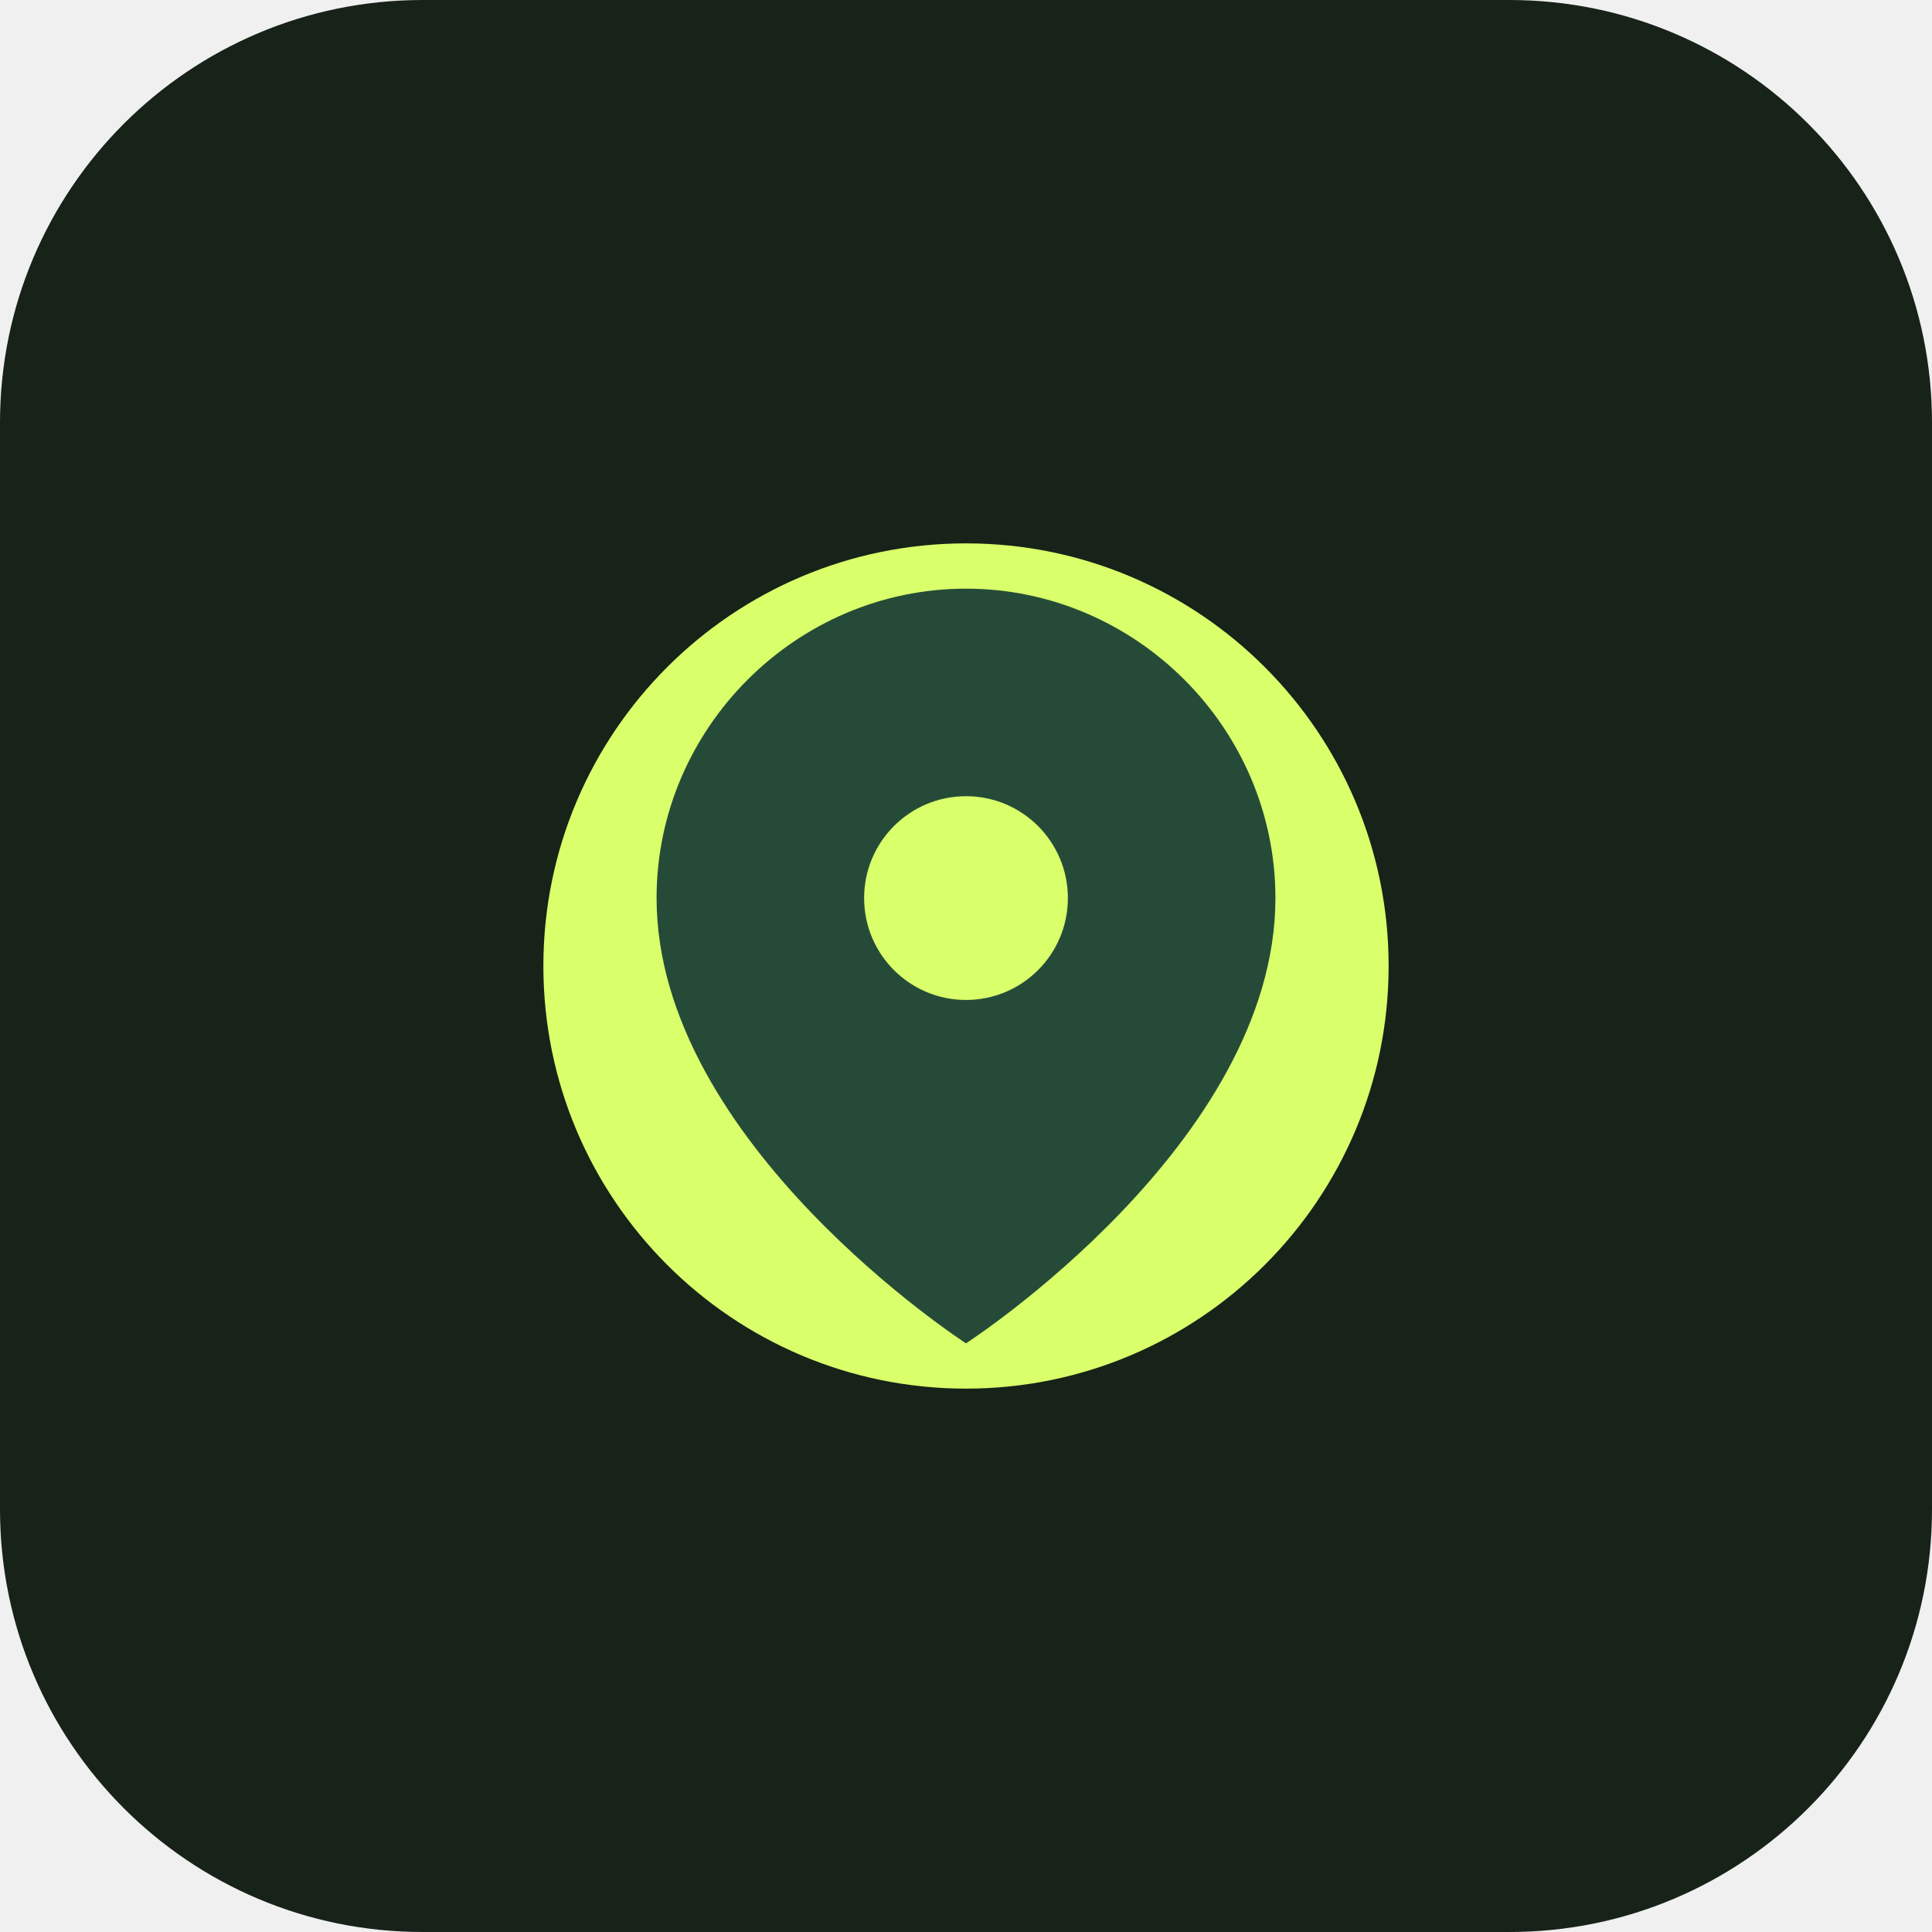
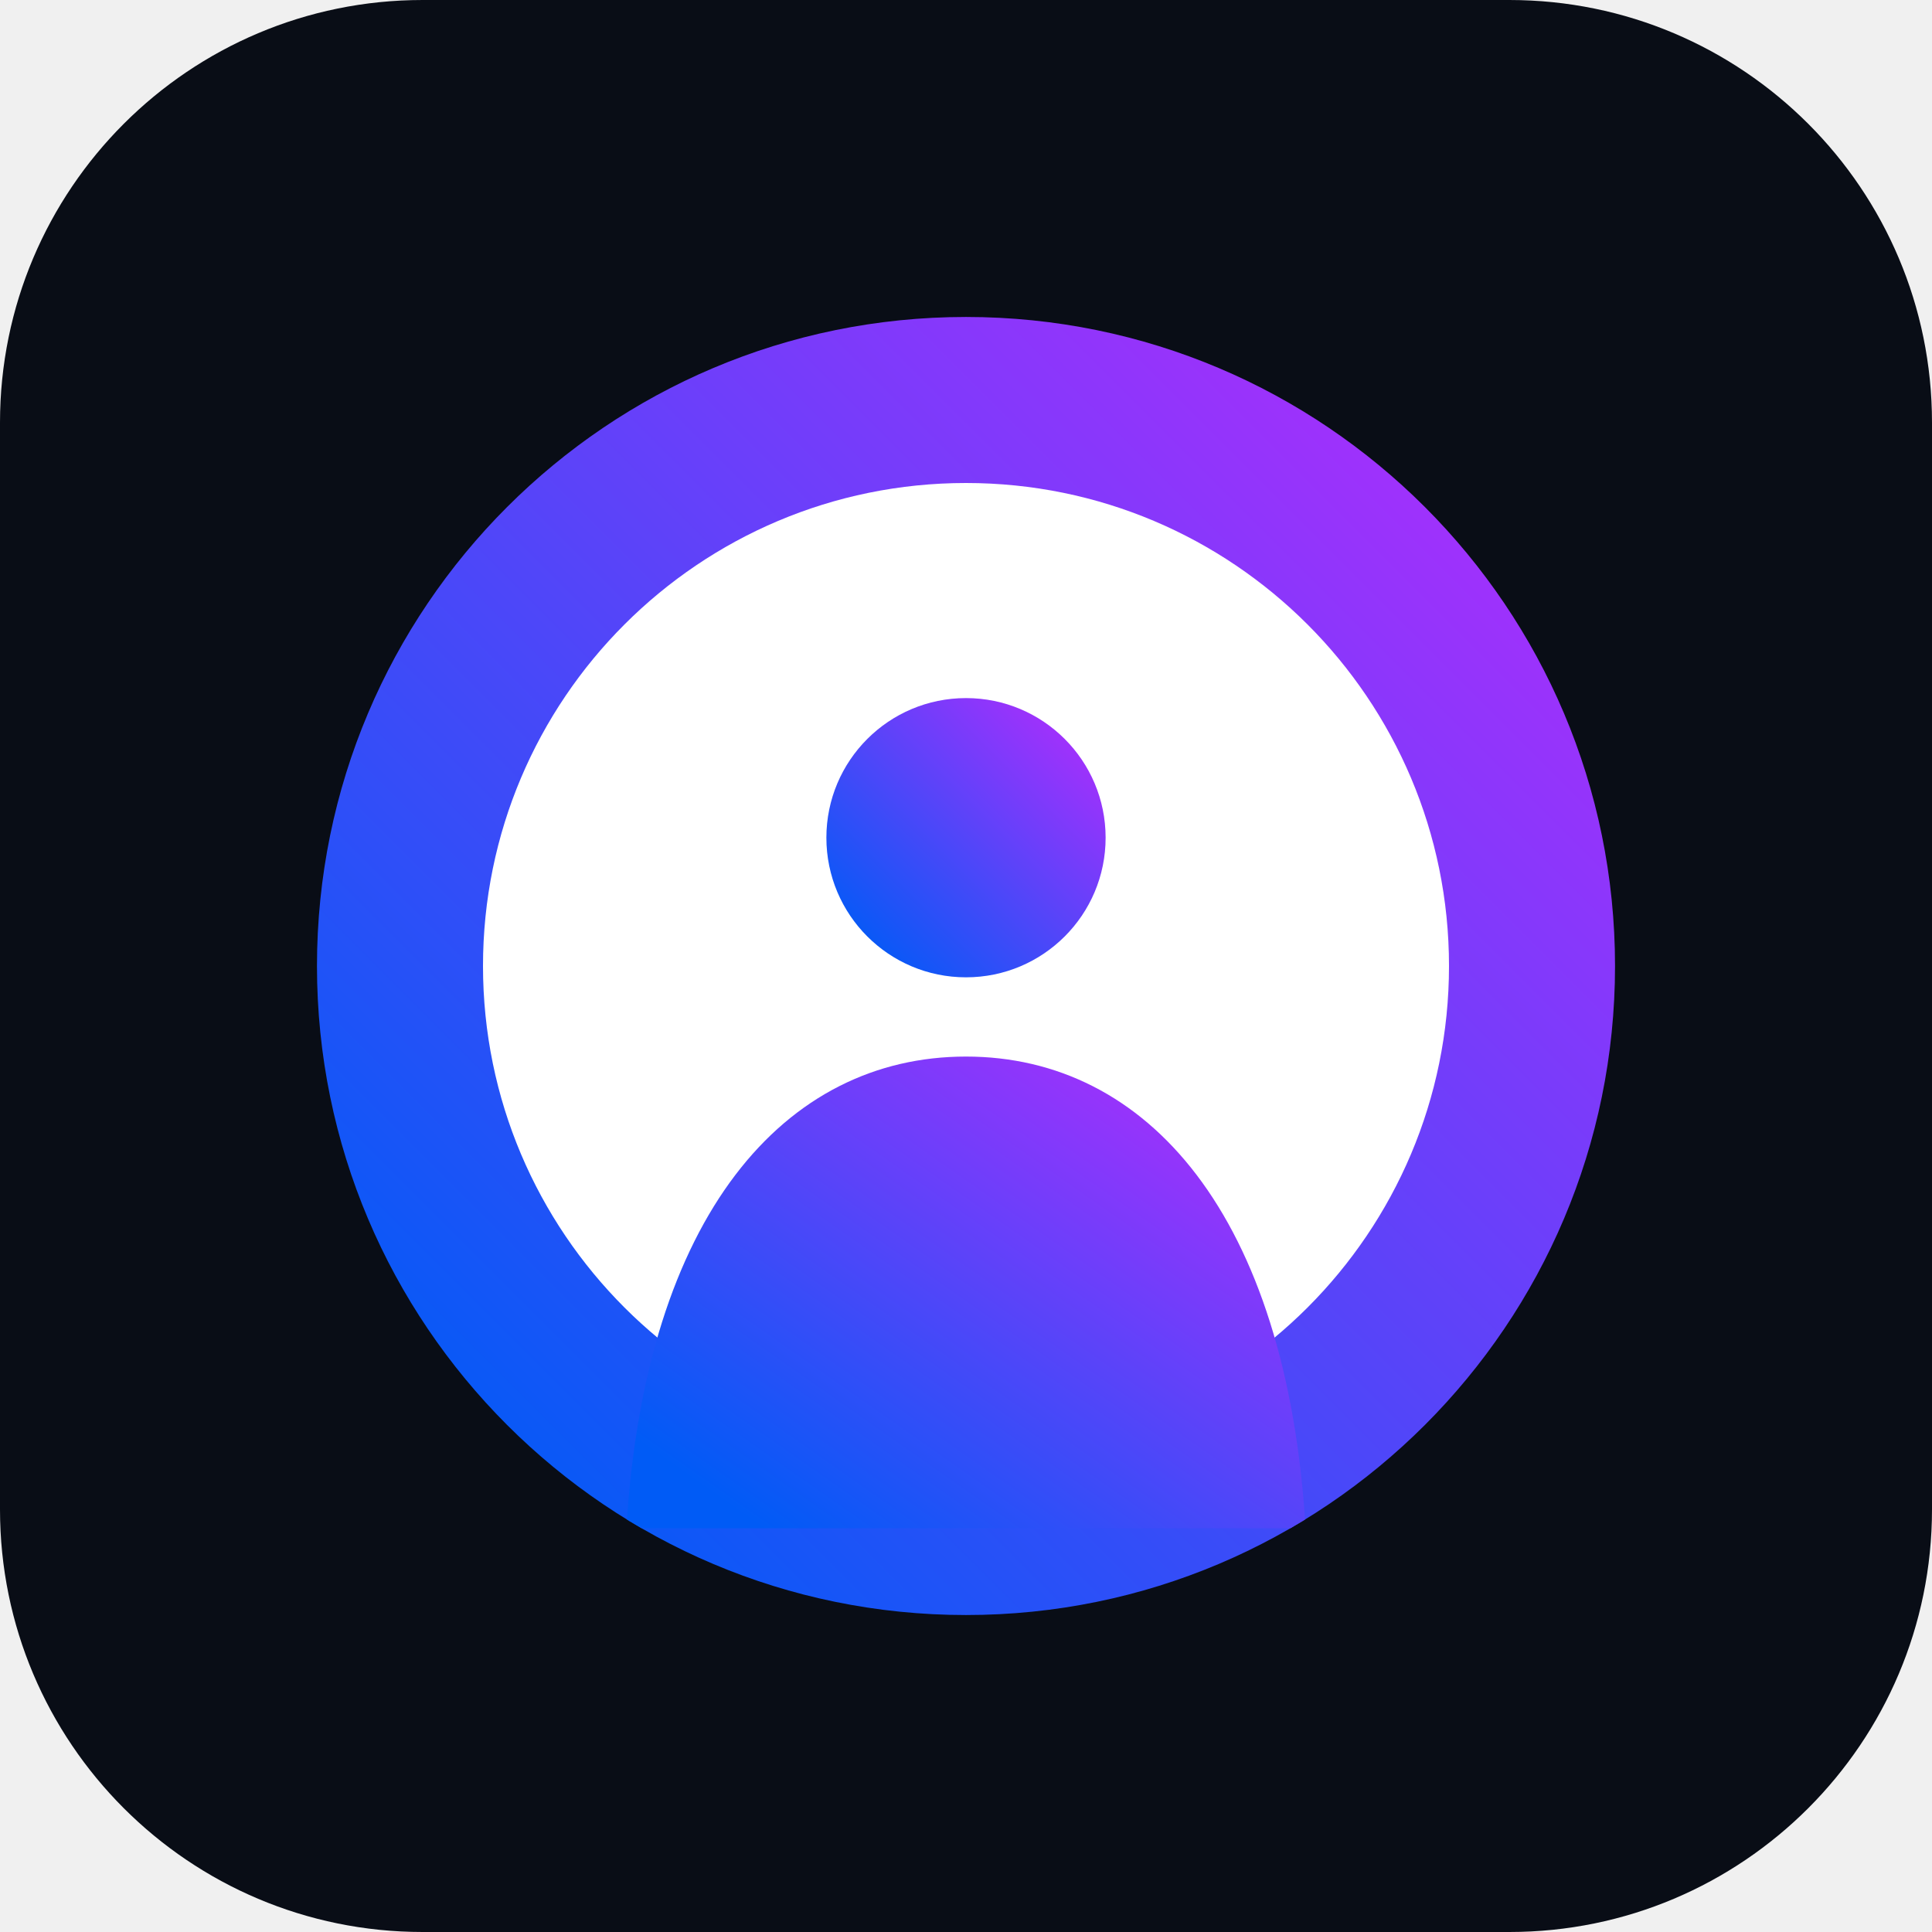
<svg xmlns="http://www.w3.org/2000/svg" viewBox="0 0 512 512">
-   <rect width="512" height="512" rx="112" fill="#172219" />
-   <circle cx="256" cy="256" r="112" fill="#d9ff6a" />
-   <path d="M256 156c-45 0-82 37-82 82 0 65 82 118 82 118s82-53 82-118c0-45-37-82-82-82Z" fill="#254b38" />
-   <circle cx="256" cy="238" r="27" fill="#d9ff6a" />
+   <defs>
+     <linearGradient id="bhioGrad" x1="10%" y1="90%" x2="90%" y2="10%">
+       <stop offset="0%" stop-color="#005bf6" />
+       <stop offset="100%" stop-color="#a82ffc" />
+     </linearGradient>
+     <clipPath id="circleClip">
+       <circle cx="256" cy="256" r="172" />
+     </clipPath>
+   </defs>
+   <rect width="512" height="512" rx="112" fill="#090d16" />
+   <circle cx="256" cy="256" r="172" fill="url(#bhioGrad)" />
+   <circle cx="256" cy="256" r="128" fill="#ffffff" />
+   <g clip-path="url(#circleClip)">
+     <path d="M 166 405 C 171 322, 208 280, 256 280 C 304 280, 341 322, 346 405 Z" fill="url(#bhioGrad)" />
+     <circle cx="256" cy="222" r="37" fill="url(#bhioGrad)" />
+   </g>
</svg>
